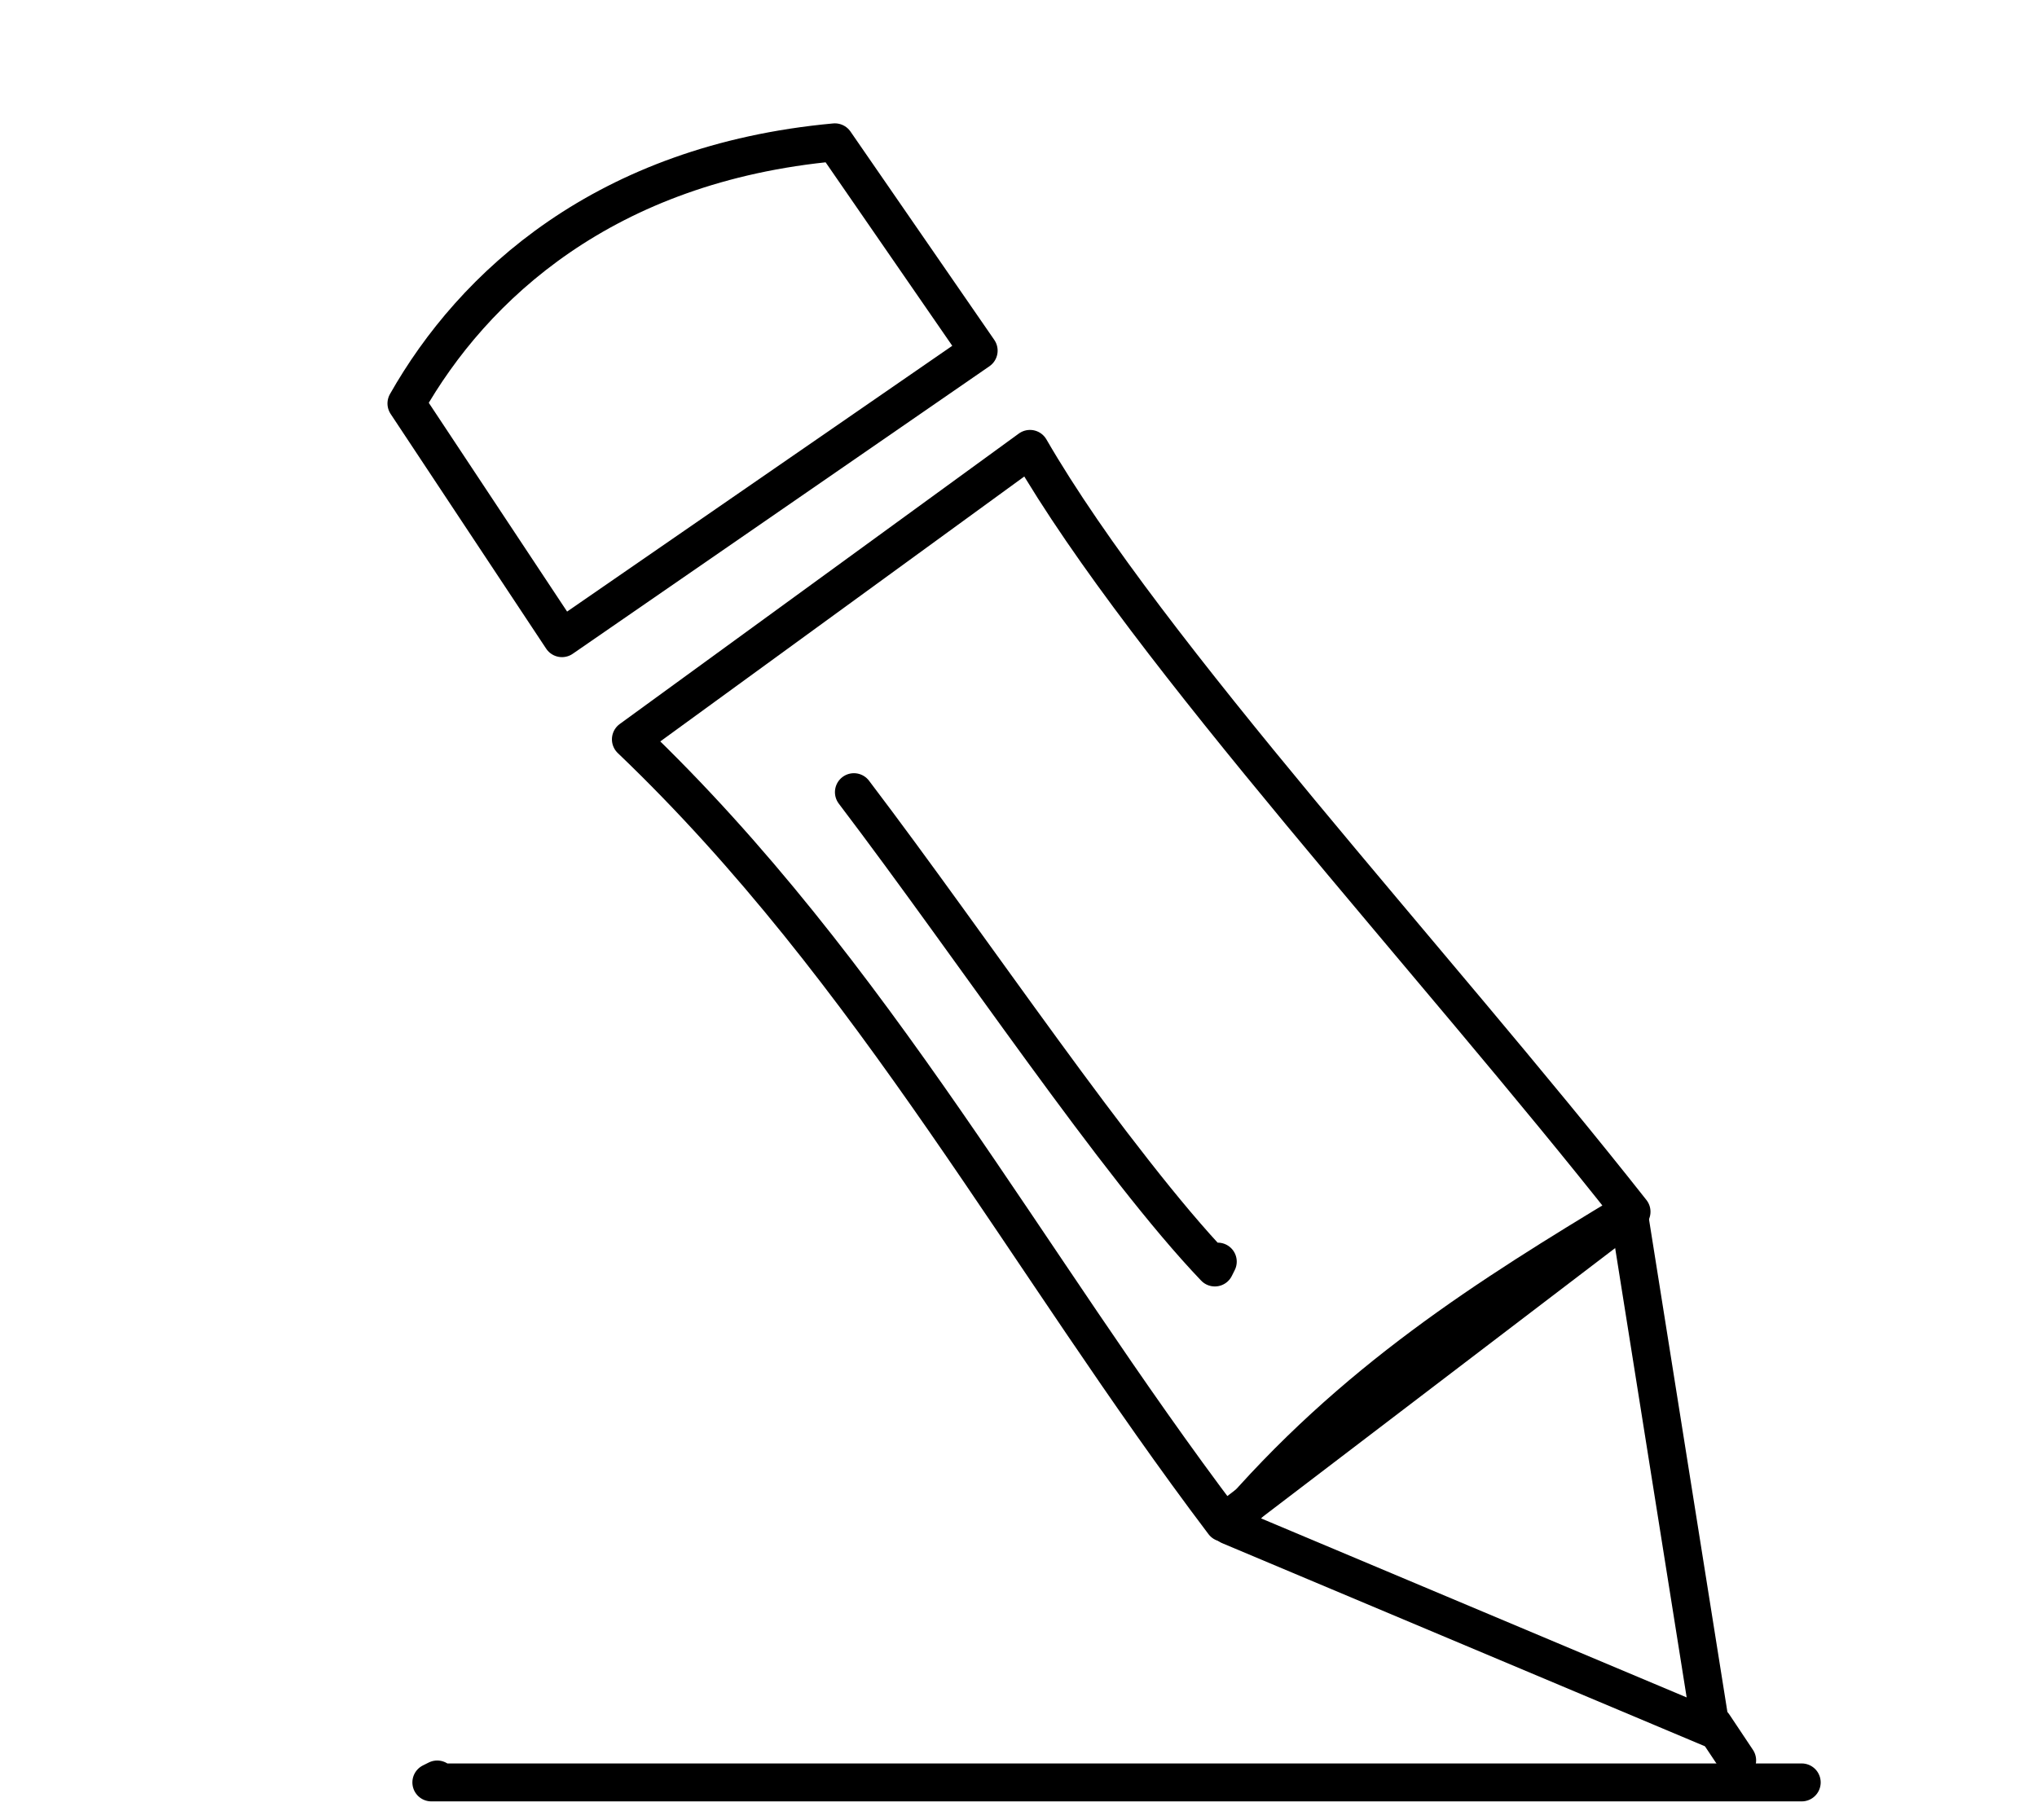
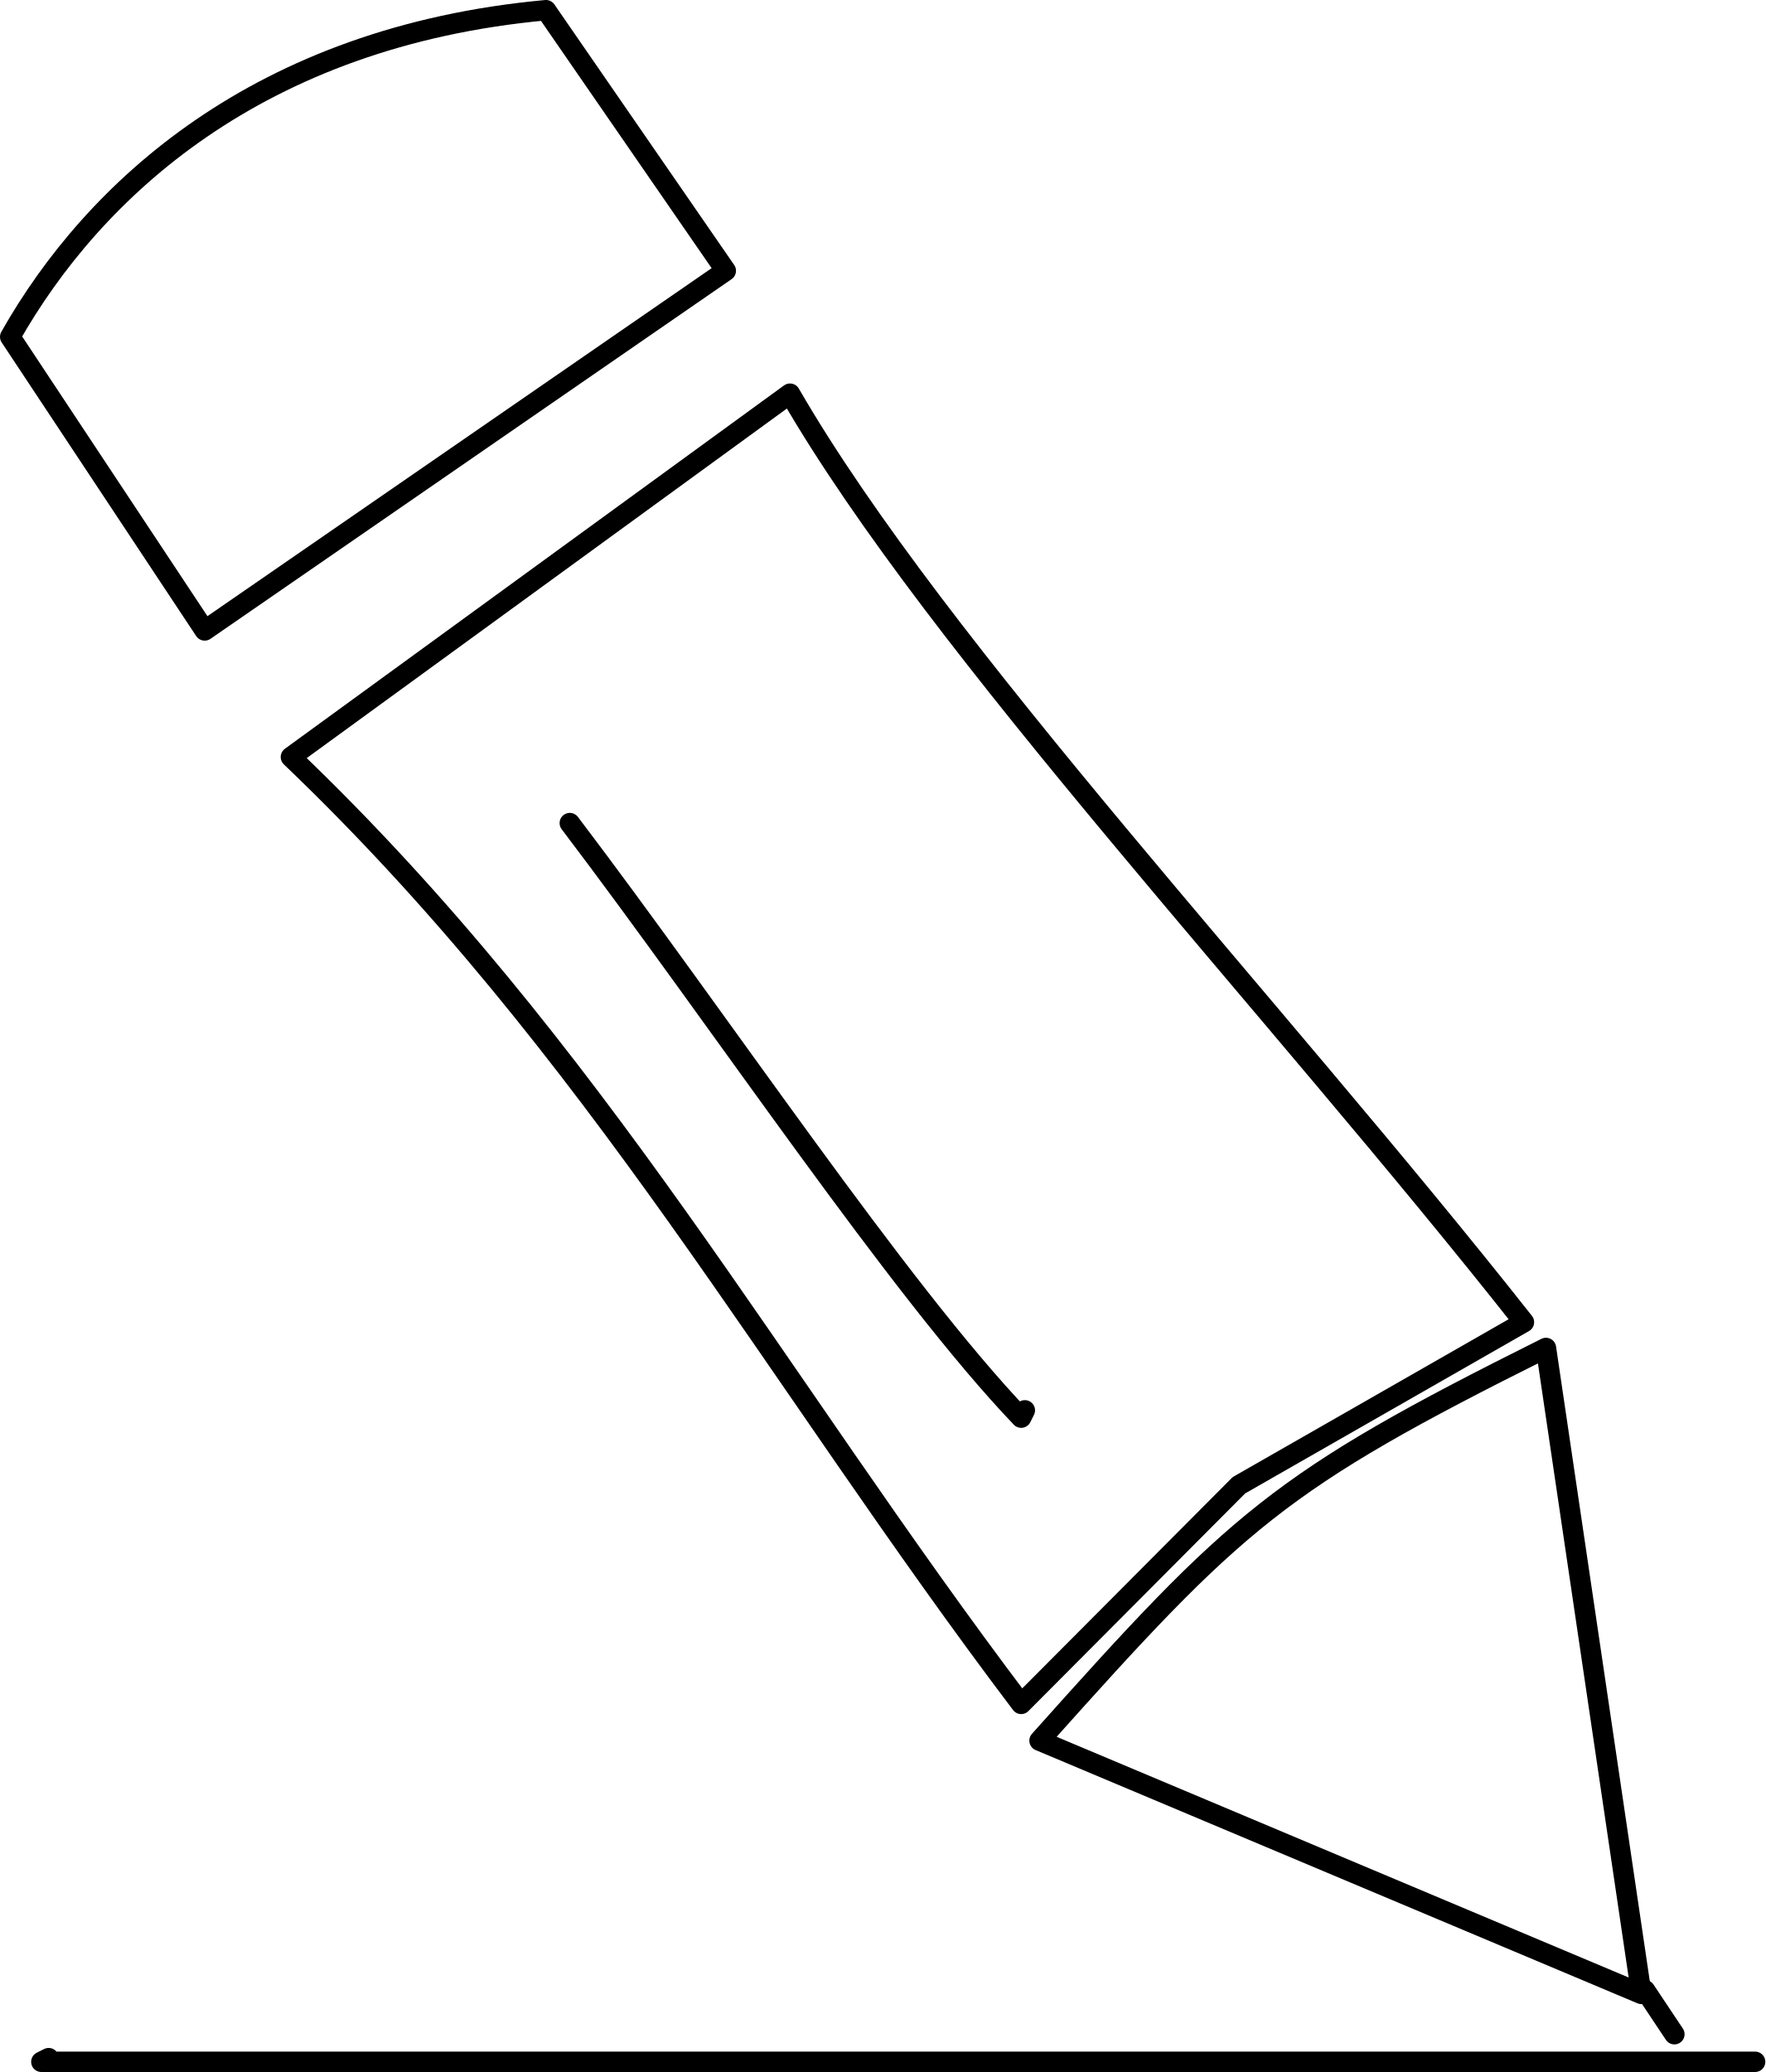
- <svg xmlns="http://www.w3.org/2000/svg" version="1.1" id="svg2" width="75" height="67" viewBox="0 0 75 67">
+ <svg xmlns="http://www.w3.org/2000/svg" version="1.1" id="svg2" width="51.972" height="60.995" viewBox="0 0 51.972 60.995">
  <defs id="defs6" />
-   <g id="layer1">
-     <path style="fill:none;fill-opacity:0.978;stroke:#000000;stroke-width:1.397;stroke-linecap:round;stroke-linejoin:round;stroke-miterlimit:10.5;-inkscape-stroke:none;paint-order:markers fill stroke;stop-color:#000000" d="m 23.229,27.226 14.694,-10.696 c 4.367,7.554 14.766,18.727 22.148,28.091 L 45.053,56.073 C 37.778,46.458 32.215,35.815 23.229,27.226 Z" id="path459" />
-     <path style="fill:none;fill-opacity:0.978;stroke:#000000;stroke-width:1.397;stroke-linecap:round;stroke-linejoin:round;stroke-miterlimit:10.5;-inkscape-stroke:none;paint-order:markers fill stroke;stop-color:#000000" d="m 45.269,56.182 17.719,7.455 -3.025,-19.015 c -5.093,3.074 -10.165,6.229 -14.694,11.56 z" id="path461" />
-     <path style="fill:none;fill-opacity:0.978;stroke:#000000;stroke-width:1.397;stroke-linecap:round;stroke-linejoin:round;stroke-miterlimit:10.5;-inkscape-stroke:none;paint-order:markers fill stroke;stop-color:#000000" d="m 31.44,29.171 c 4.43,5.834 9.686,13.734 13.289,17.503 l 0.108,-0.216" id="path463" />
-     <path style="fill:none;fill-opacity:0.978;stroke:#000000;stroke-width:1.397;stroke-linecap:round;stroke-linejoin:round;stroke-miterlimit:10.5;-inkscape-stroke:none;paint-order:markers fill stroke;stop-color:#000000" d="M 20.691,23.5 36.033,12.912 30.739,5.241 C 22.261,6.018 17.411,10.538 14.965,14.857 Z" id="path465" />
-     <path style="fill:none;fill-opacity:0.978;stroke:#000000;stroke-width:1.397;stroke-linecap:round;stroke-linejoin:round;stroke-miterlimit:10.5;-inkscape-stroke:none;paint-order:markers fill stroke;stop-color:#000000" d="M 66.337,65.636 H 15.882 l 0.216,-0.108" id="path601" />
-     <path style="fill:none;fill-opacity:0.978;stroke:#000000;stroke-width:1.397;stroke-linecap:round;stroke-linejoin:round;stroke-miterlimit:10.5;-inkscape-stroke:none;paint-order:markers fill stroke;stop-color:#000000" d="m 63.096,63.528 0.864,1.296" id="path715" />
+   <g id="layer1" transform="translate(-14.66497,-4.941252)">
+     <path style="fill:none;fill-opacity:0.978;stroke:#000000;stroke-width:0.6;stroke-linecap:round;stroke-linejoin:round;stroke-miterlimit:10.5;stroke-dasharray:none;paint-order:markers fill stroke;stop-color:#000000" d="m 23.229,27.226 14.694,-10.696 c 4.367,7.554 14.225,17.971 21.608,27.334 l -8.392,4.8 -6.41,6.436 C 37.454,45.485 32.215,35.815 23.229,27.226 Z" id="path459" />
+     <path style="fill:none;fill-opacity:0.978;stroke:#000000;stroke-width:0.6;stroke-linecap:round;stroke-linejoin:round;stroke-miterlimit:10.5;stroke-dasharray:none;paint-order:markers fill stroke;stop-color:#000000" d="m 45.269,56.182 17.719,7.455 -2.809,-19.015 c -7.902,3.939 -9.085,5.04 -14.91,11.56 z" id="path461" />
+     <path style="fill:none;fill-opacity:0.978;stroke:#000000;stroke-width:0.6;stroke-linecap:round;stroke-linejoin:round;stroke-miterlimit:10.5;stroke-dasharray:none;paint-order:markers fill stroke;stop-color:#000000" d="m 31.44,29.171 c 4.43,5.834 9.686,13.734 13.289,17.503 l 0.108,-0.216" id="path463" />
+     <path style="fill:none;fill-opacity:0.978;stroke:#000000;stroke-width:0.6;stroke-linecap:round;stroke-linejoin:round;stroke-miterlimit:10.5;stroke-dasharray:none;paint-order:markers fill stroke;stop-color:#000000" d="M 20.691,23.5 36.033,12.912 30.739,5.241 C 22.261,6.018 17.411,10.538 14.965,14.857 Z" id="path465" />
+     <path style="fill:none;fill-opacity:0.978;stroke:#000000;stroke-width:0.6;stroke-linecap:round;stroke-linejoin:round;stroke-miterlimit:10.5;stroke-dasharray:none;paint-order:markers fill stroke;stop-color:#000000" d="M 66.337,65.636 H 15.882 l 0.216,-0.108" id="path601" />
+     <path style="fill:none;fill-opacity:0.978;stroke:#000000;stroke-width:0.6;stroke-linecap:round;stroke-linejoin:round;stroke-miterlimit:10.5;stroke-dasharray:none;paint-order:markers fill stroke;stop-color:#000000" d="m 63.096,63.528 0.864,1.296" id="path715" />
  </g>
</svg>
